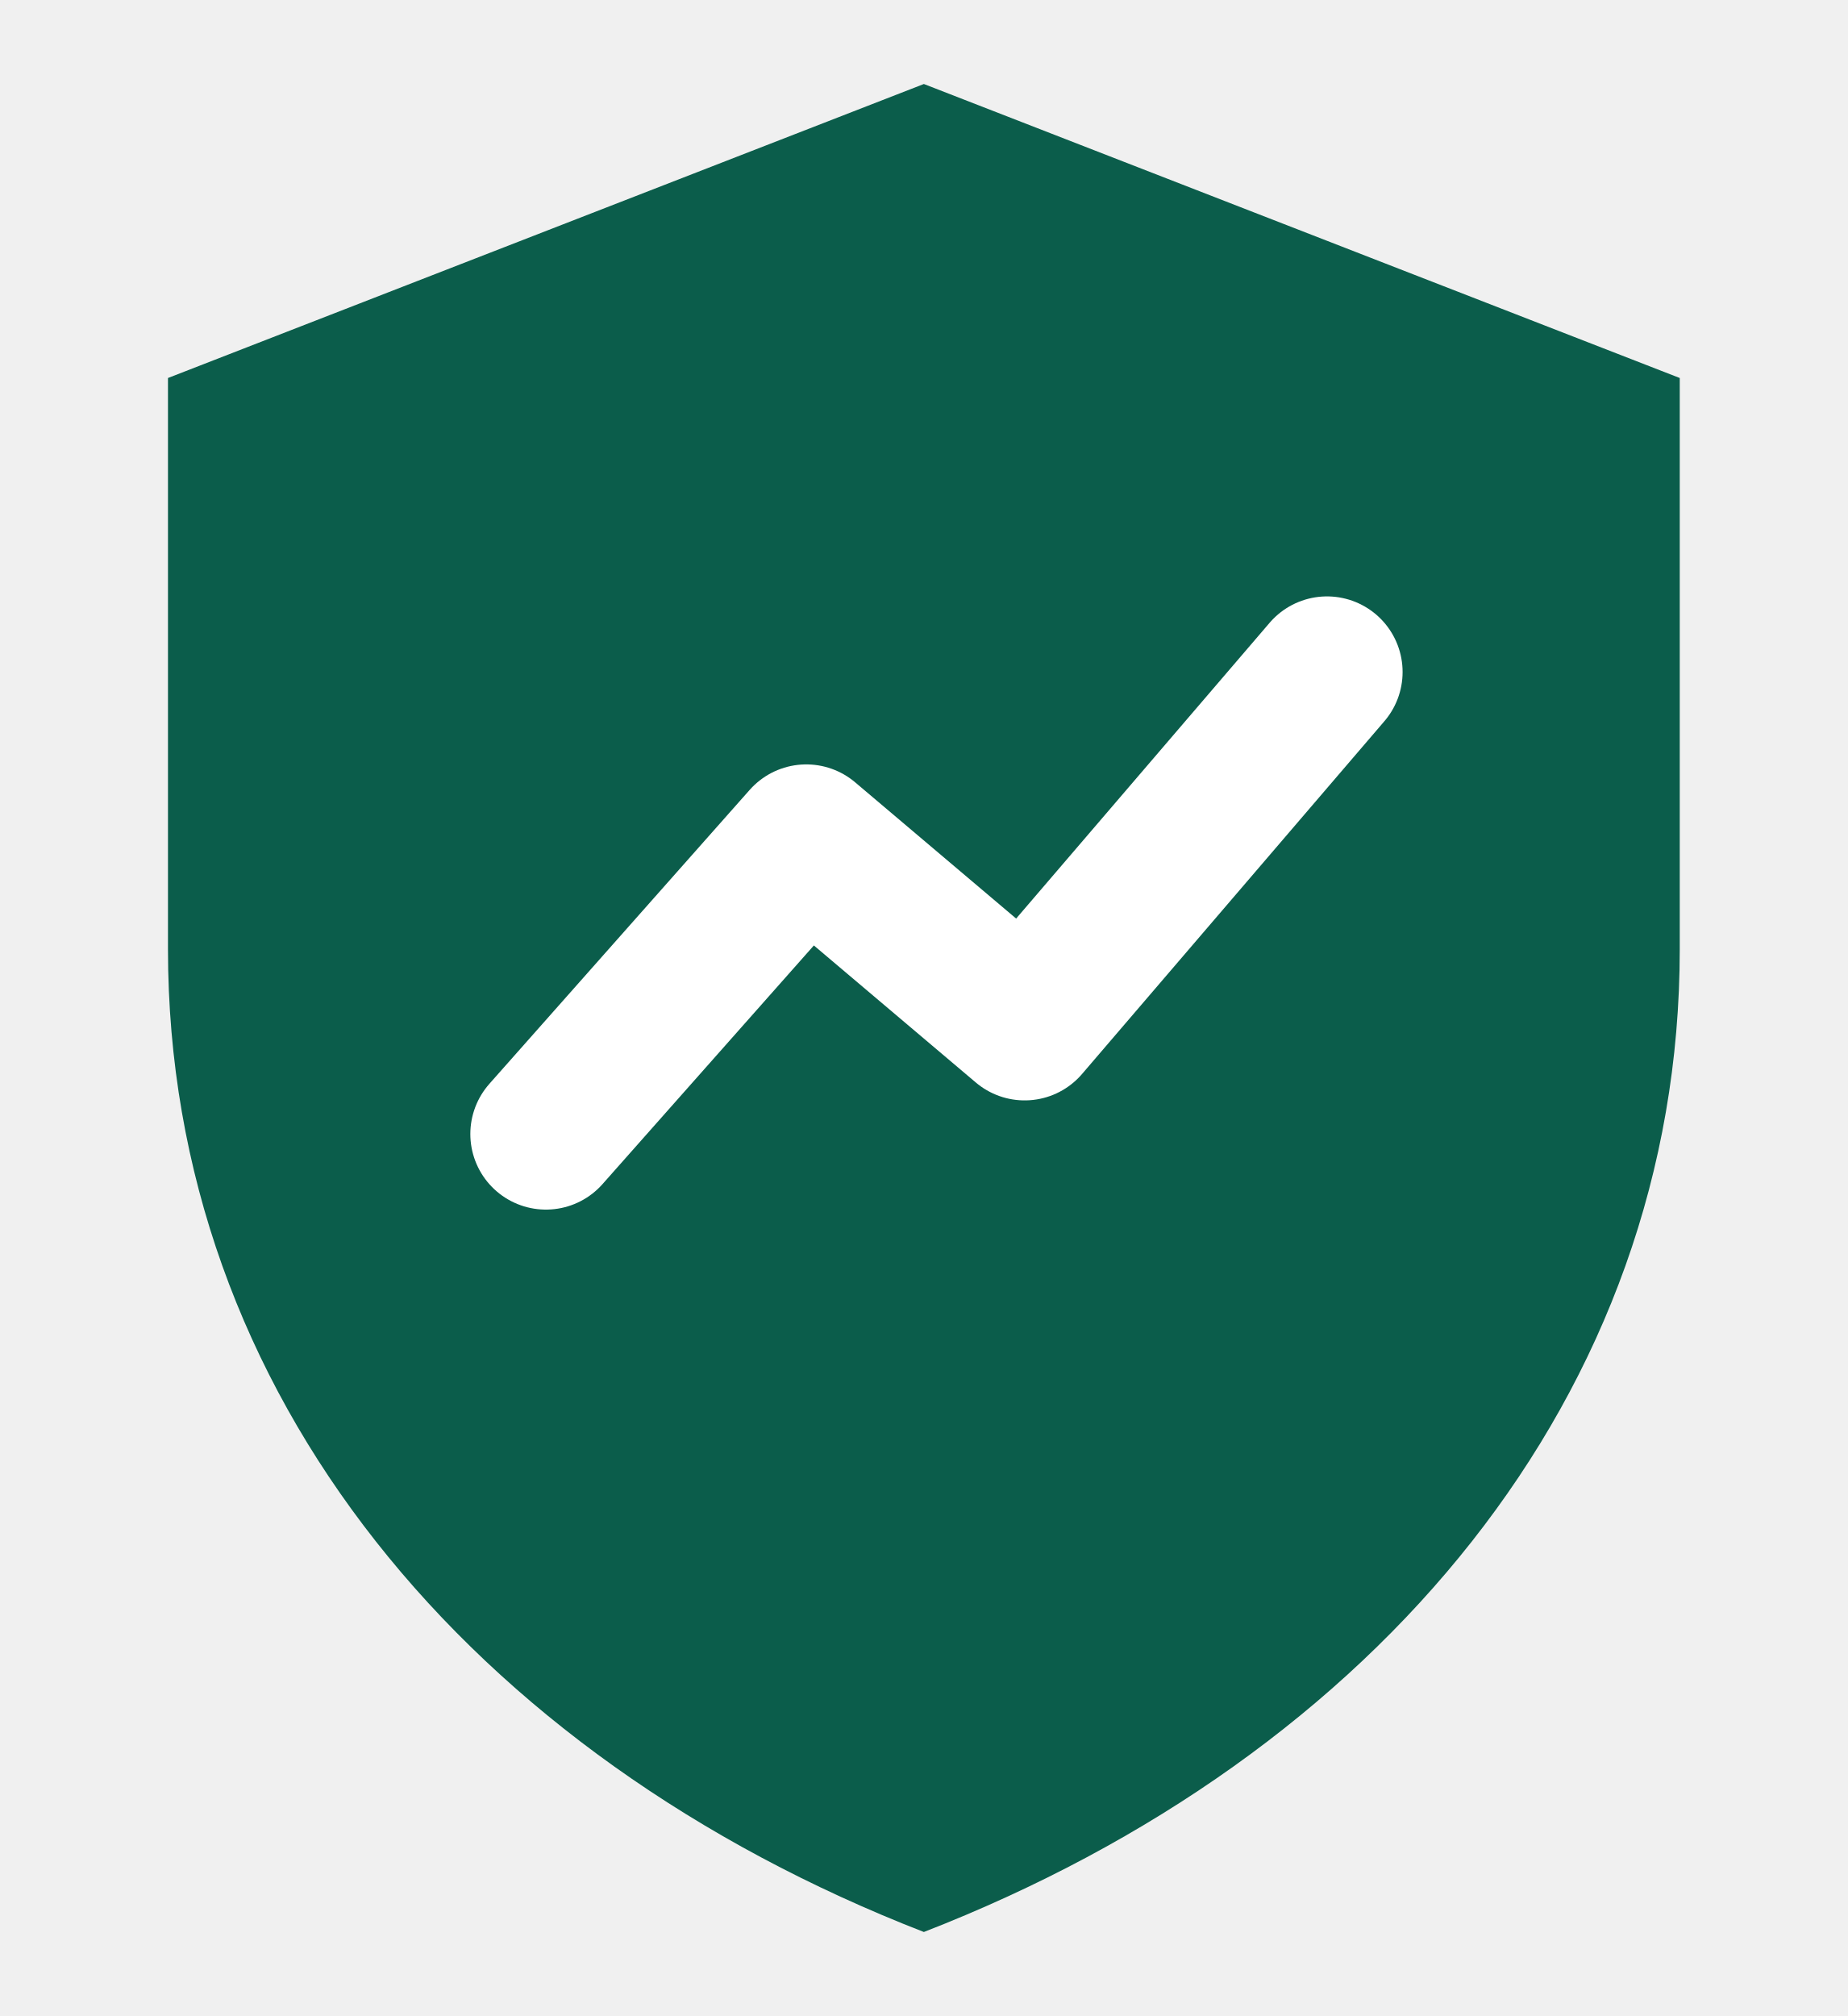
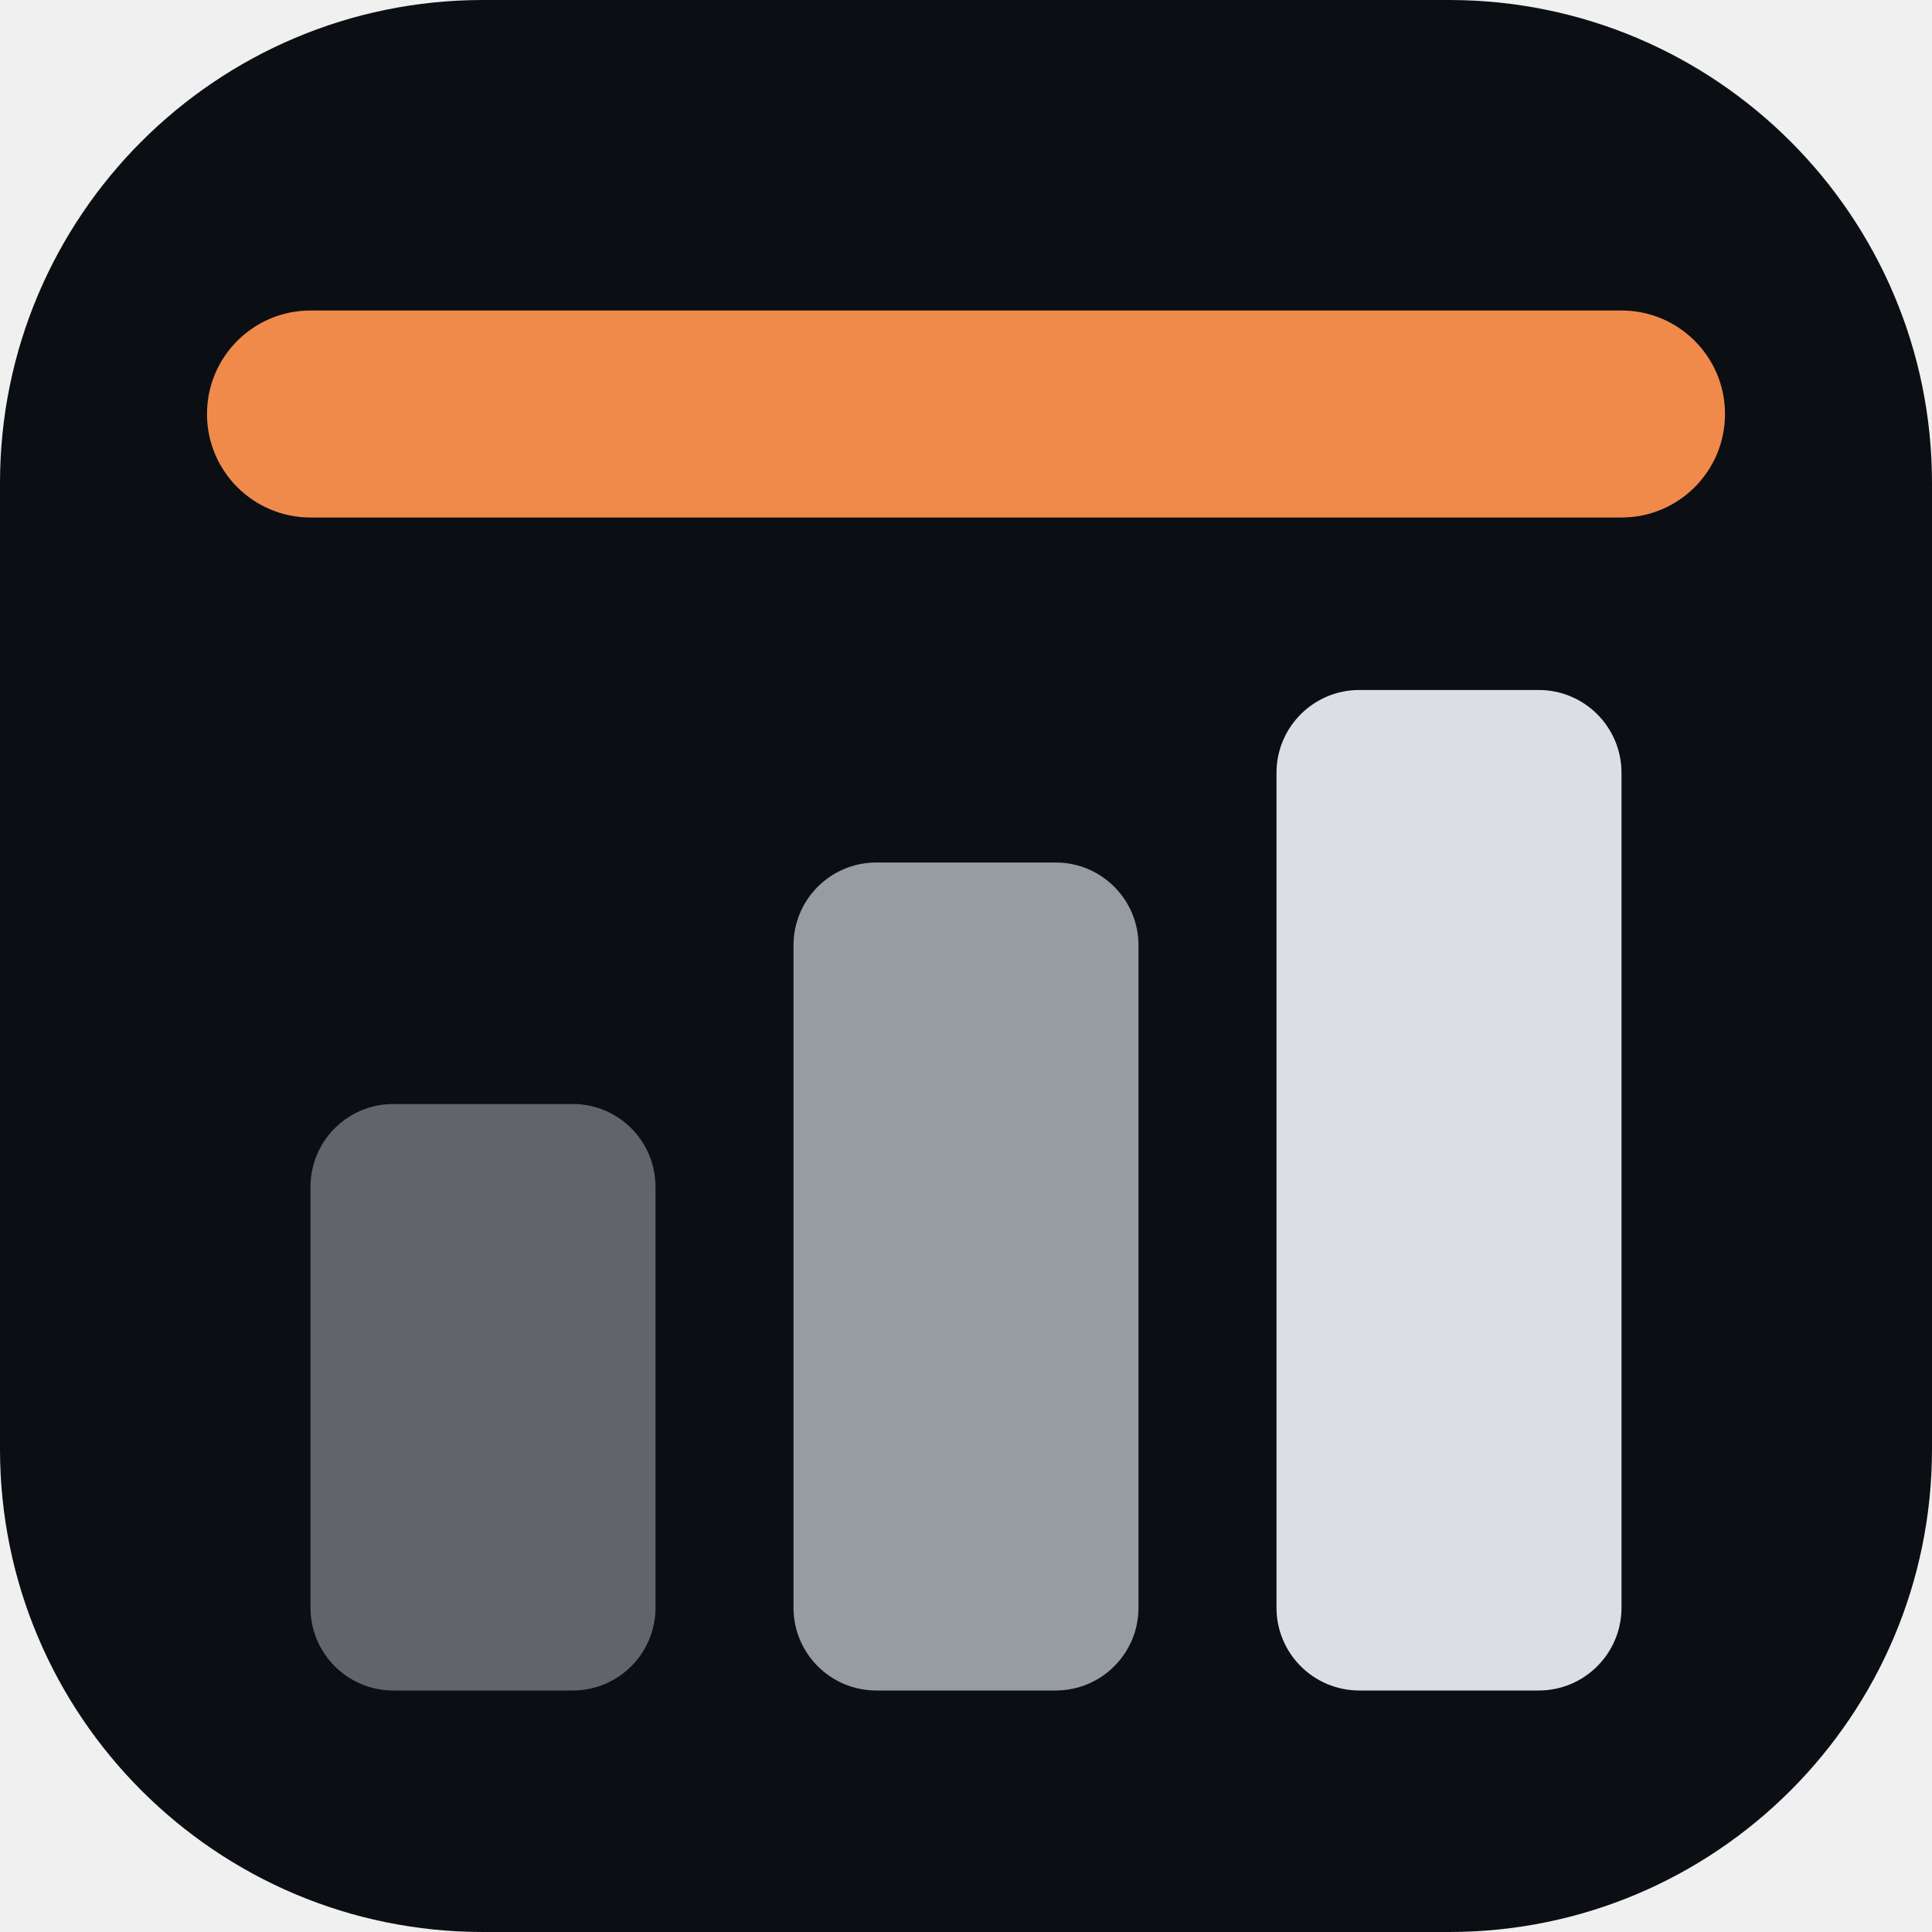
- <svg xmlns="http://www.w3.org/2000/svg" viewBox="0 0 22 24">
-   <path d="M11 1 2 4.5v6.8c0 5.3 3.6 9.6 9 11.7 5.4-2.1 9-6.4 9-11.7V4.5L11 1Z" fill="#0B5D4B" />
-   <path d="M6.5 13.5 9.6 10l2.6 2.2L15.8 8" stroke="#fff" stroke-width="1.8" fill="none" stroke-linecap="round" stroke-linejoin="round" />
+ <svg xmlns="http://www.w3.org/2000/svg" viewBox="0 0 28 28">
+   <rect width="28" height="28" rx="7" fill="#0b0f14" />
+   <rect x="3" y="4.5" width="22" height="3" rx="1.5" fill="#f08a4b" />
+   <rect x="4.5" y="16" width="5" height="8.5" rx="1.2" fill="#edf1f5" fill-opacity=".38" />
+   <rect x="11.5" y="12.5" width="5" height="12" rx="1.2" fill="#edf1f5" fill-opacity=".62" />
+   <rect x="18.5" y="10" width="5" height="14.5" rx="1.2" fill="#edf1f5" fill-opacity=".92" />
</svg>
